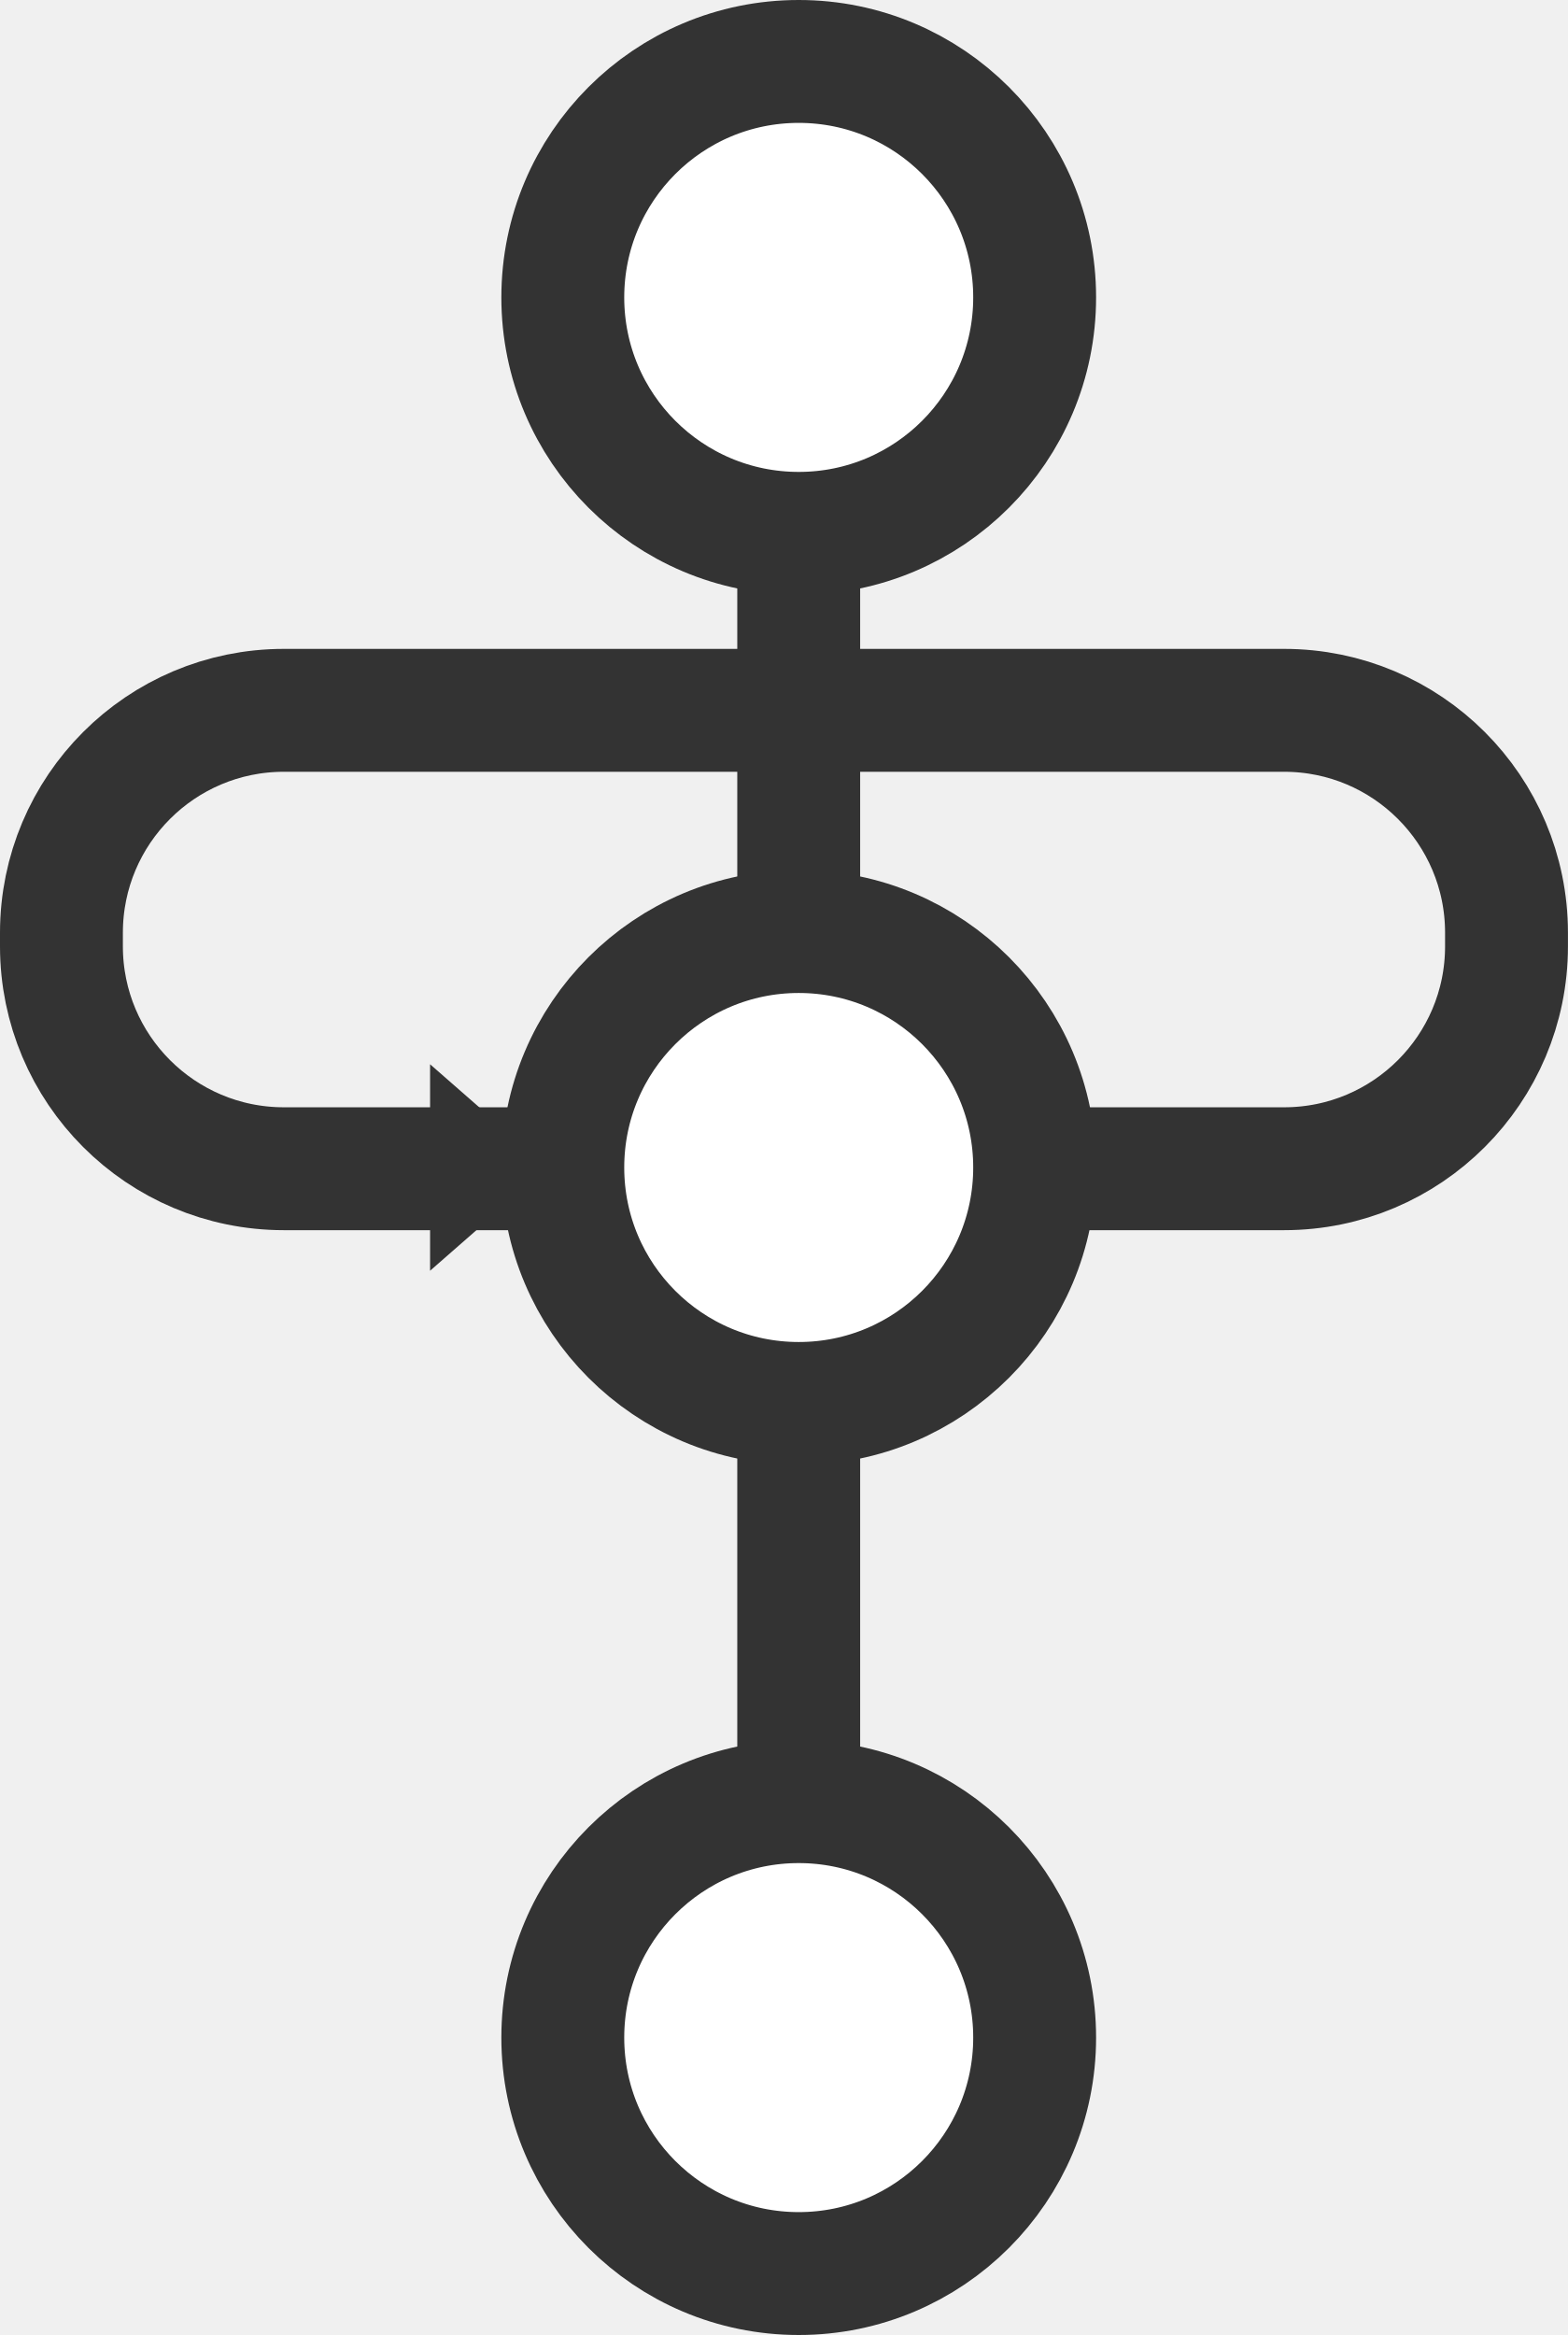
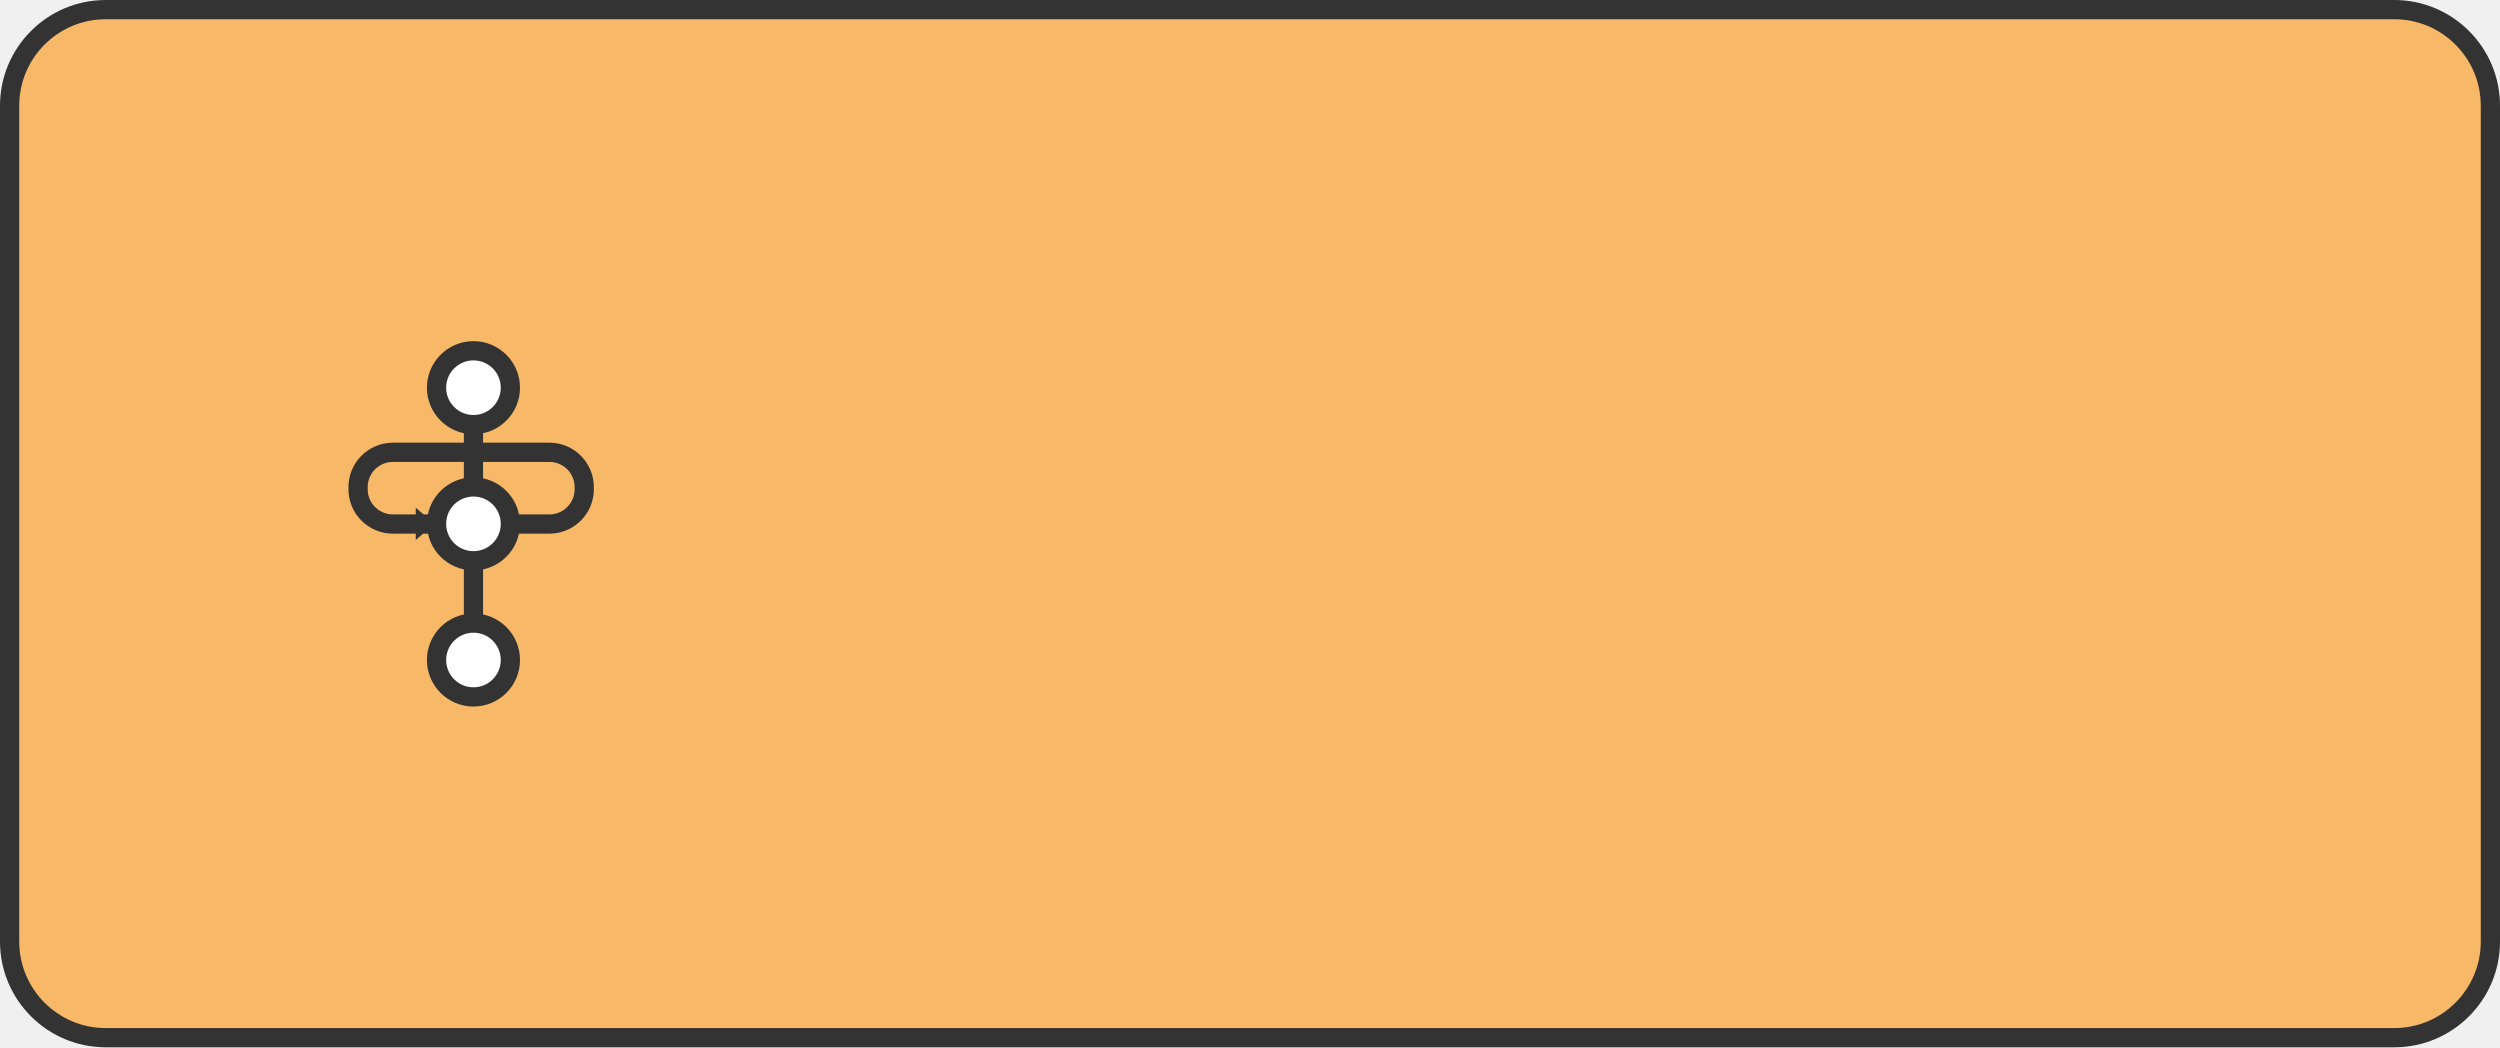
- <svg xmlns="http://www.w3.org/2000/svg" viewBox="0 0 12.76 19">
+ <svg xmlns="http://www.w3.org/2000/svg" viewBox="0 0 130 54.46">
  <defs>
-     <style>.cls-1{fill:#fff;}.cls-1,.cls-2,.cls-3{stroke:#333;}.cls-1,.cls-3{stroke-miterlimit:10;}.cls-2,.cls-3{fill:none;}.cls-2{stroke-linejoin:round;}.cls-4{fill:#333;}</style>
+     <style>.cls-1{fill:#f7b968;}.cls-1,.cls-2,.cls-3,.cls-4{stroke:#333;}.cls-1,.cls-2,.cls-4{stroke-miterlimit:10;}.cls-2{fill:#fff;}.cls-3,.cls-4{fill:none;}.cls-3{stroke-linejoin:round;}.cls-5{fill:#333;}</style>
  </defs>
  <g id="图层_2" data-name="图层 2">
    <g id="图层_1-2" data-name="图层 1">
-       <circle class="cls-1" cx="6.5" cy="2.42" r="1.92" />
-       <rect class="cls-2" x="0.5" y="5.78" width="11.76" height="3.73" rx="1.81" ry="1.81" />
-       <circle class="cls-1" cx="6.5" cy="9.5" r="1.92" />
-       <circle class="cls-1" cx="6.5" cy="16.58" r="1.92" />
-       <line class="cls-3" x1="6.5" y1="14.66" x2="6.5" y2="11.3" />
-       <line class="cls-3" x1="6.5" y1="7.46" x2="6.5" y2="4.34" />
-       <polygon class="cls-4" points="4.46 9.5 3.5 8.66 3.5 10.34 4.46 9.5" />
+       <rect class="cls-1" x="0.5" y="0.5" width="129" height="53.46" rx="5" ry="5" />
+       <circle class="cls-2" cx="24.62" cy="20.16" r="1.92" />
+       <rect class="cls-3" x="18.62" y="23.52" width="11.76" height="3.73" rx="1.81" ry="1.81" />
+       <circle class="cls-2" cx="24.62" cy="27.24" r="1.92" />
+       <circle class="cls-2" cx="24.62" cy="34.32" r="1.92" />
+       <line class="cls-4" x1="24.62" y1="32.4" x2="24.62" y2="29.04" />
+       <line class="cls-4" x1="24.62" y1="25.2" x2="24.62" y2="22.08" />
+       <polygon class="cls-5" points="22.58 27.24 21.62 26.4 21.62 28.08 22.58 27.24" />
    </g>
  </g>
</svg>
